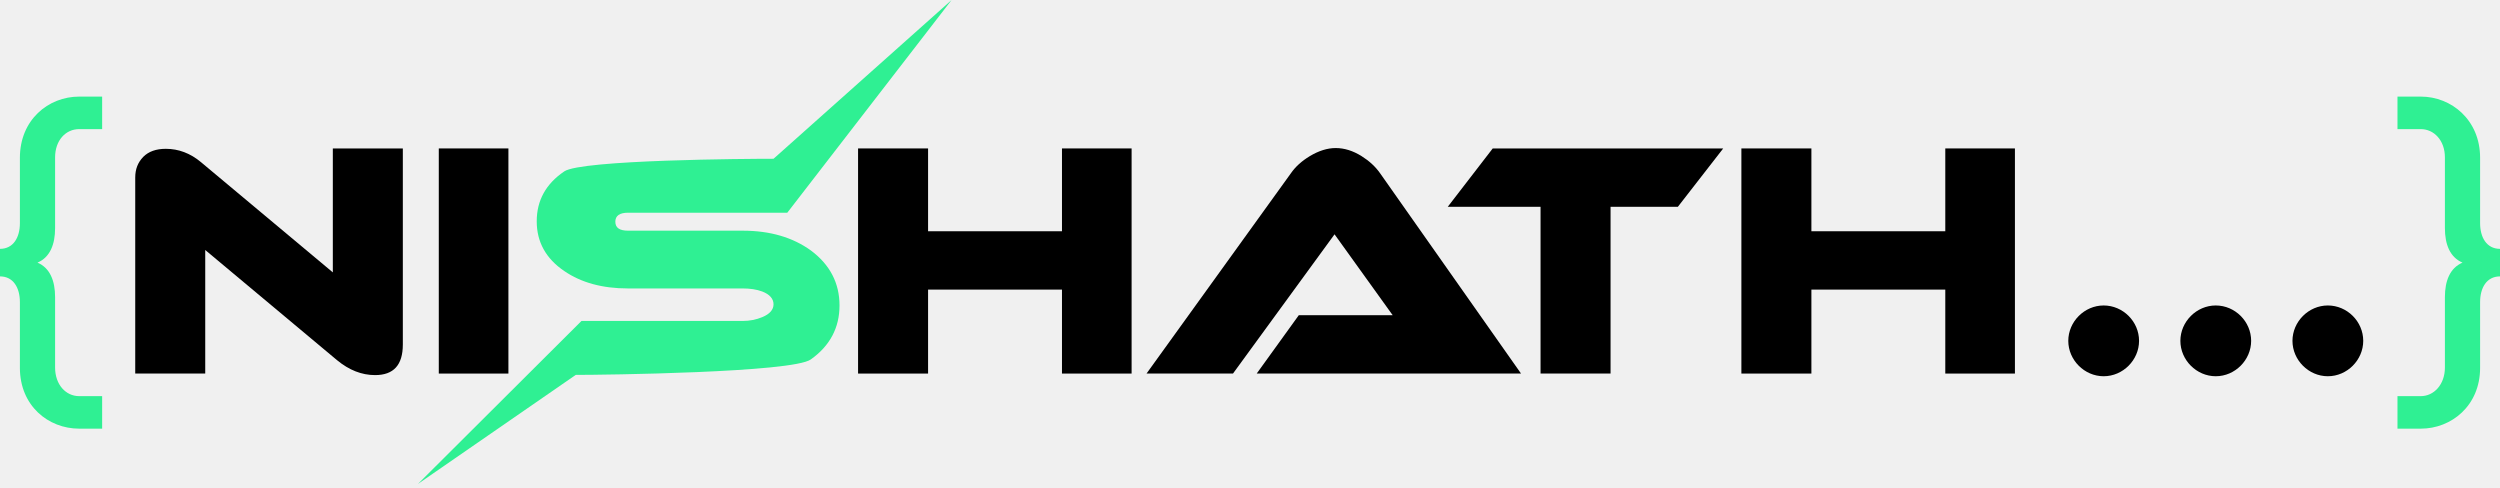
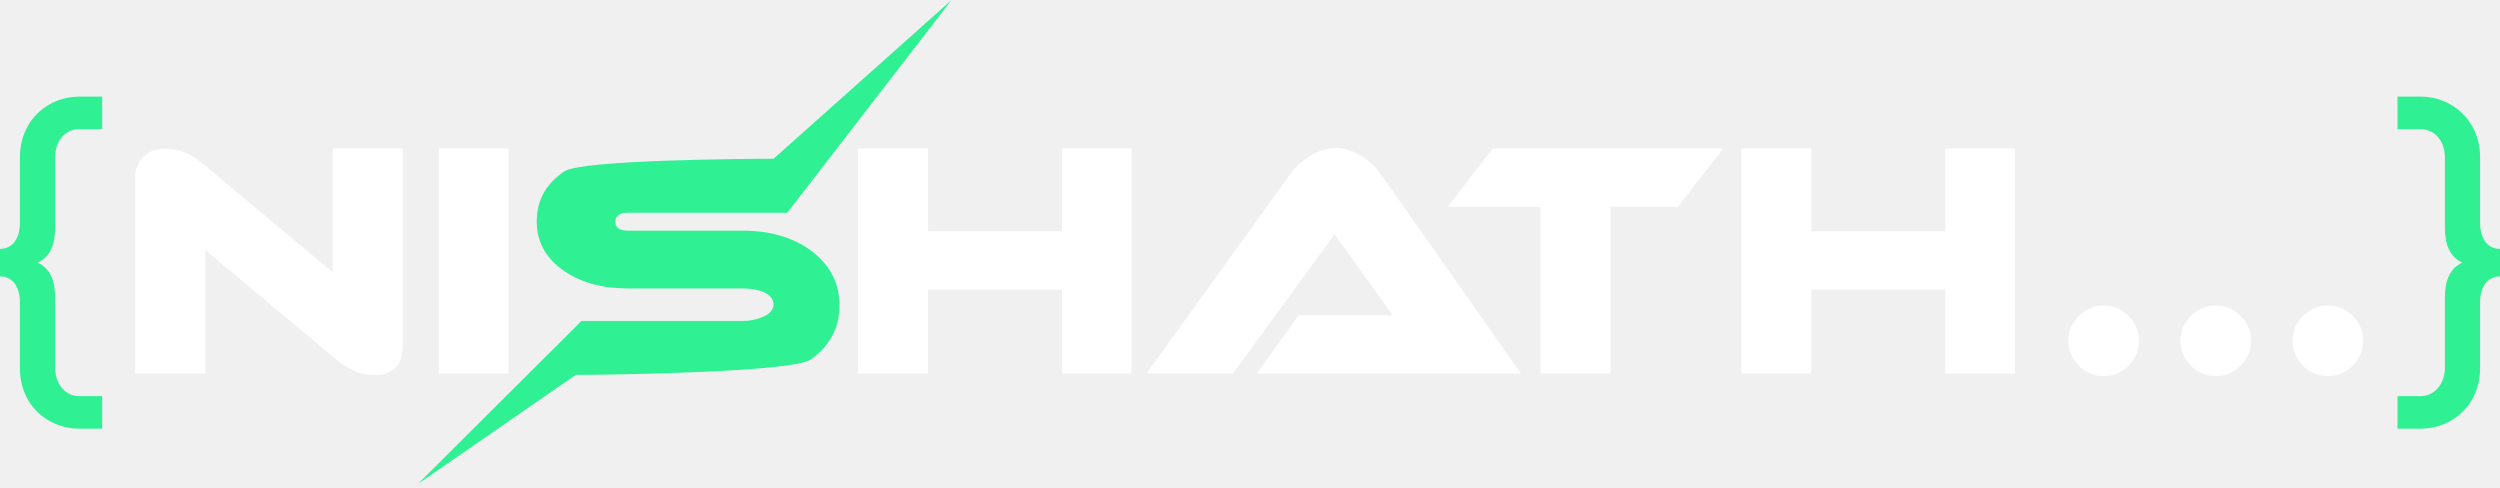
<svg xmlns="http://www.w3.org/2000/svg" width="595" height="116" viewBox="0 0 595 116" fill="none">
  <path d="M18.847 102.02C11.472 102.02 4.735 96.557 4.735 87.543V71.883C4.735 68.514 3.187 65.782 0 65.782V59.227C3.187 59.227 4.735 56.495 4.735 53.127V37.557C4.735 28.544 11.472 22.99 18.847 22.99H24.31V30.729H18.847C15.66 30.729 13.111 33.369 13.111 37.467V54.31C13.111 58.134 11.927 61.23 8.923 62.505C11.927 63.779 13.111 66.875 13.111 70.699V87.452C13.111 91.549 15.66 94.281 18.847 94.281H24.31V102.02H18.847Z" fill="#2FF093" />
-   <path d="M492.252 81.124C492.252 76.572 496.076 72.702 500.674 72.702C505.272 72.702 509.096 76.526 509.096 81.124C509.096 85.676 505.272 89.546 500.674 89.546C496.076 89.546 492.252 85.676 492.252 81.124Z" fill="black" />
-   <path d="M518.929 81.124C518.929 76.572 522.753 72.702 527.351 72.702C531.949 72.702 535.773 76.526 535.773 81.124C535.773 85.676 531.949 89.546 527.351 89.546C522.753 89.546 518.929 85.676 518.929 81.124Z" fill="black" />
-   <path d="M545.606 81.124C545.606 76.572 549.43 72.702 554.028 72.702C558.626 72.702 562.45 76.526 562.45 81.124C562.45 85.676 558.626 89.546 554.028 89.546C549.43 89.546 545.606 85.676 545.606 81.124Z" fill="black" />
+   <path d="M492.252 81.124C492.252 76.571 496.076 72.702 500.674 72.702C505.272 72.702 509.096 76.526 509.096 81.124C509.096 85.676 505.272 89.546 500.674 89.546C496.076 89.546 492.252 85.676 492.252 81.124Z" fill="white" />
+   <path d="M518.929 81.124C518.929 76.571 522.753 72.702 527.351 72.702C531.949 72.702 535.773 76.526 535.773 81.124C535.773 85.676 531.949 89.546 527.351 89.546C522.753 89.546 518.929 85.676 518.929 81.124Z" fill="white" />
+   <path d="M545.606 81.124C545.606 76.571 549.43 72.702 554.028 72.702C558.626 72.702 562.45 76.526 562.45 81.124C562.45 85.676 558.626 89.546 554.028 89.546C549.43 89.546 545.606 85.676 545.606 81.124Z" fill="white" />
  <path d="M570.599 94.281H576.153C579.249 94.281 581.889 91.549 581.889 87.452V70.699C581.889 66.875 583.073 63.779 586.077 62.505C583.073 61.23 581.889 58.134 581.889 54.31V37.467C581.889 33.369 579.249 30.729 576.153 30.729H570.599V22.99H576.153C583.437 22.99 590.265 28.544 590.265 37.557V53.127C590.265 56.495 591.813 59.227 595 59.227V65.782C591.813 65.782 590.265 68.514 590.265 71.883V87.543C590.265 96.557 583.437 102.02 576.153 102.02H570.599V94.281Z" fill="#2FF093" />
-   <path d="M95.874 81.989C95.874 86.86 93.689 89.273 89.273 89.273C86.086 89.273 83.082 88.089 80.214 85.722L48.847 59.5V88.909H32.186V42.246C32.186 40.243 32.823 38.65 34.098 37.33C35.372 36.055 37.148 35.418 39.469 35.418C42.474 35.418 45.297 36.465 47.846 38.604L79.212 64.826V35.327H95.874V81.989Z" fill="black" />
-   <path d="M121.003 88.909H104.432V35.327H121.003V88.909Z" fill="black" />
-   <path d="M269.321 88.909H252.75V68.923H220.883V88.909H204.221V35.327H220.883V55.038H252.75V35.327H269.321V88.909Z" fill="black" />
-   <path d="M299.093 88.909L309.109 75.024H331.461L317.622 55.767L293.448 88.909H272.871L307.197 41.29C308.289 39.697 309.791 38.331 311.749 37.148C313.889 35.873 315.937 35.236 317.895 35.236C319.943 35.236 321.992 35.873 324.04 37.148C325.861 38.286 327.364 39.651 328.502 41.29L362.008 88.909H299.093Z" fill="black" />
-   <path d="M410.127 35.327L399.337 49.211H383.313V88.909H366.651V49.211H344.572L355.27 35.327H410.127Z" fill="black" />
-   <path d="M479.551 88.909H462.98V68.923H431.113V88.909H414.451V35.327H431.113V55.038H462.98V35.327H479.551V88.909Z" fill="black" />
+   <path d="M95.874 81.989C95.874 86.86 93.689 89.273 89.273 89.273C86.086 89.273 83.082 88.089 80.214 85.722L48.847 59.5V88.909H32.186V42.246C32.186 40.243 32.823 38.65 34.098 37.33C35.372 36.055 37.148 35.418 39.469 35.418C42.474 35.418 45.297 36.465 47.846 38.604L79.212 64.826V35.327H95.874V81.989Z" fill="white" />
+   <path d="M121.003 88.909H104.432V35.327H121.003V88.909Z" fill="white" />
+   <path d="M269.321 88.909H252.75V68.923H220.883V88.909H204.221V35.327H220.883V55.038H252.75V35.327H269.321V88.909Z" fill="white" />
+   <path d="M299.093 88.909L309.109 75.024H331.461L317.622 55.767L293.448 88.909H272.871L307.196 41.29C308.289 39.697 309.791 38.331 311.749 37.148C313.889 35.873 315.937 35.236 317.895 35.236C319.943 35.236 321.992 35.873 324.04 37.148C325.861 38.286 327.364 39.651 328.502 41.29L362.008 88.909H299.093Z" fill="white" />
+   <path d="M410.127 35.327L399.337 49.211H383.313V88.909H366.651V49.211H344.572L355.27 35.327H410.127Z" fill="white" />
+   <path d="M479.551 88.909H462.98V68.923H431.113V88.909H414.451V35.327H431.113V55.038H462.98V35.327H479.551V88.909Z" fill="white" />
  <path d="M187.377 50.623H149.501C147.453 50.623 146.451 51.351 146.451 52.762C146.451 54.219 147.453 54.902 149.501 54.902H176.77C183.28 54.902 188.697 56.495 193.022 59.637C197.529 63.005 199.805 67.376 199.805 72.702C199.805 77.983 197.529 82.308 192.977 85.54C188.697 88.681 143.583 89.227 137.028 89.227L99.47 115.176L138.393 76.389H176.725C178.455 76.389 180.002 76.071 181.414 75.479C183.189 74.751 184.1 73.704 184.1 72.429C184.1 71.109 183.189 70.062 181.414 69.379C180.093 68.878 178.5 68.65 176.725 68.65H149.456C143.401 68.65 138.348 67.285 134.296 64.508C129.926 61.549 127.741 57.588 127.741 52.671C127.741 47.709 129.926 43.749 134.296 40.79C138.348 38.013 178.045 37.785 184.1 37.785L226.482 0L187.377 50.623Z" fill="#2FF093" />
</svg>
